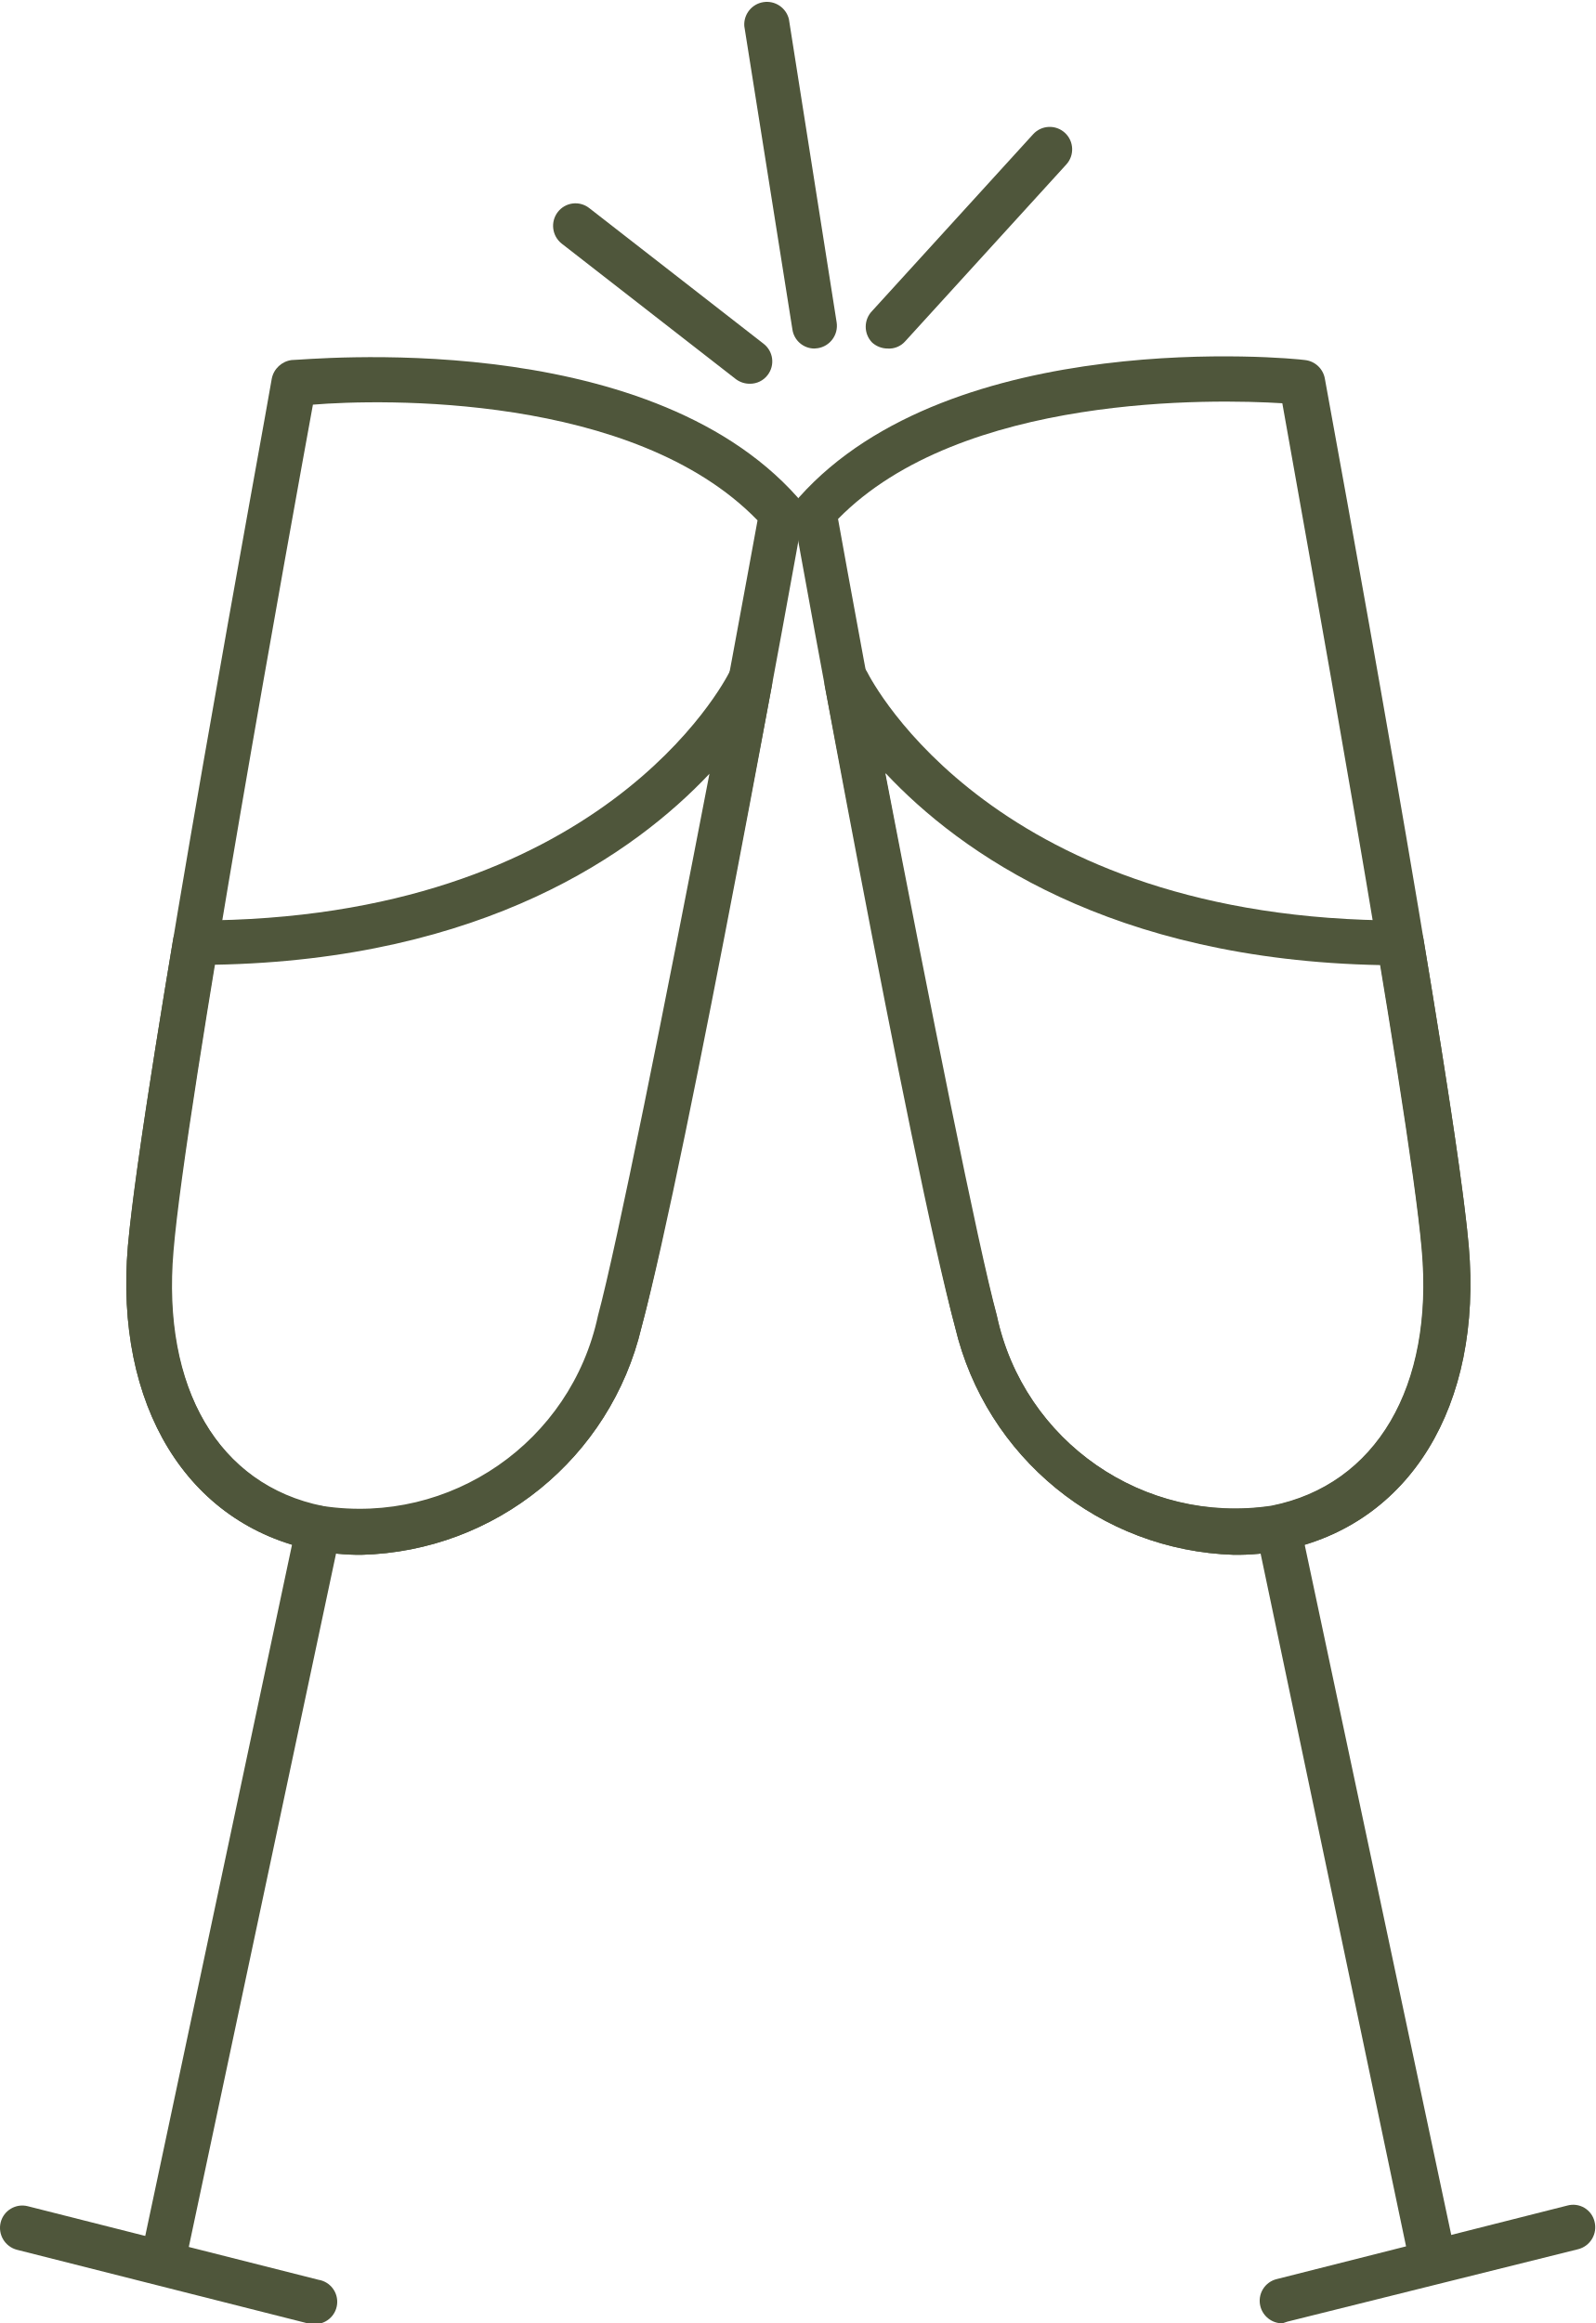
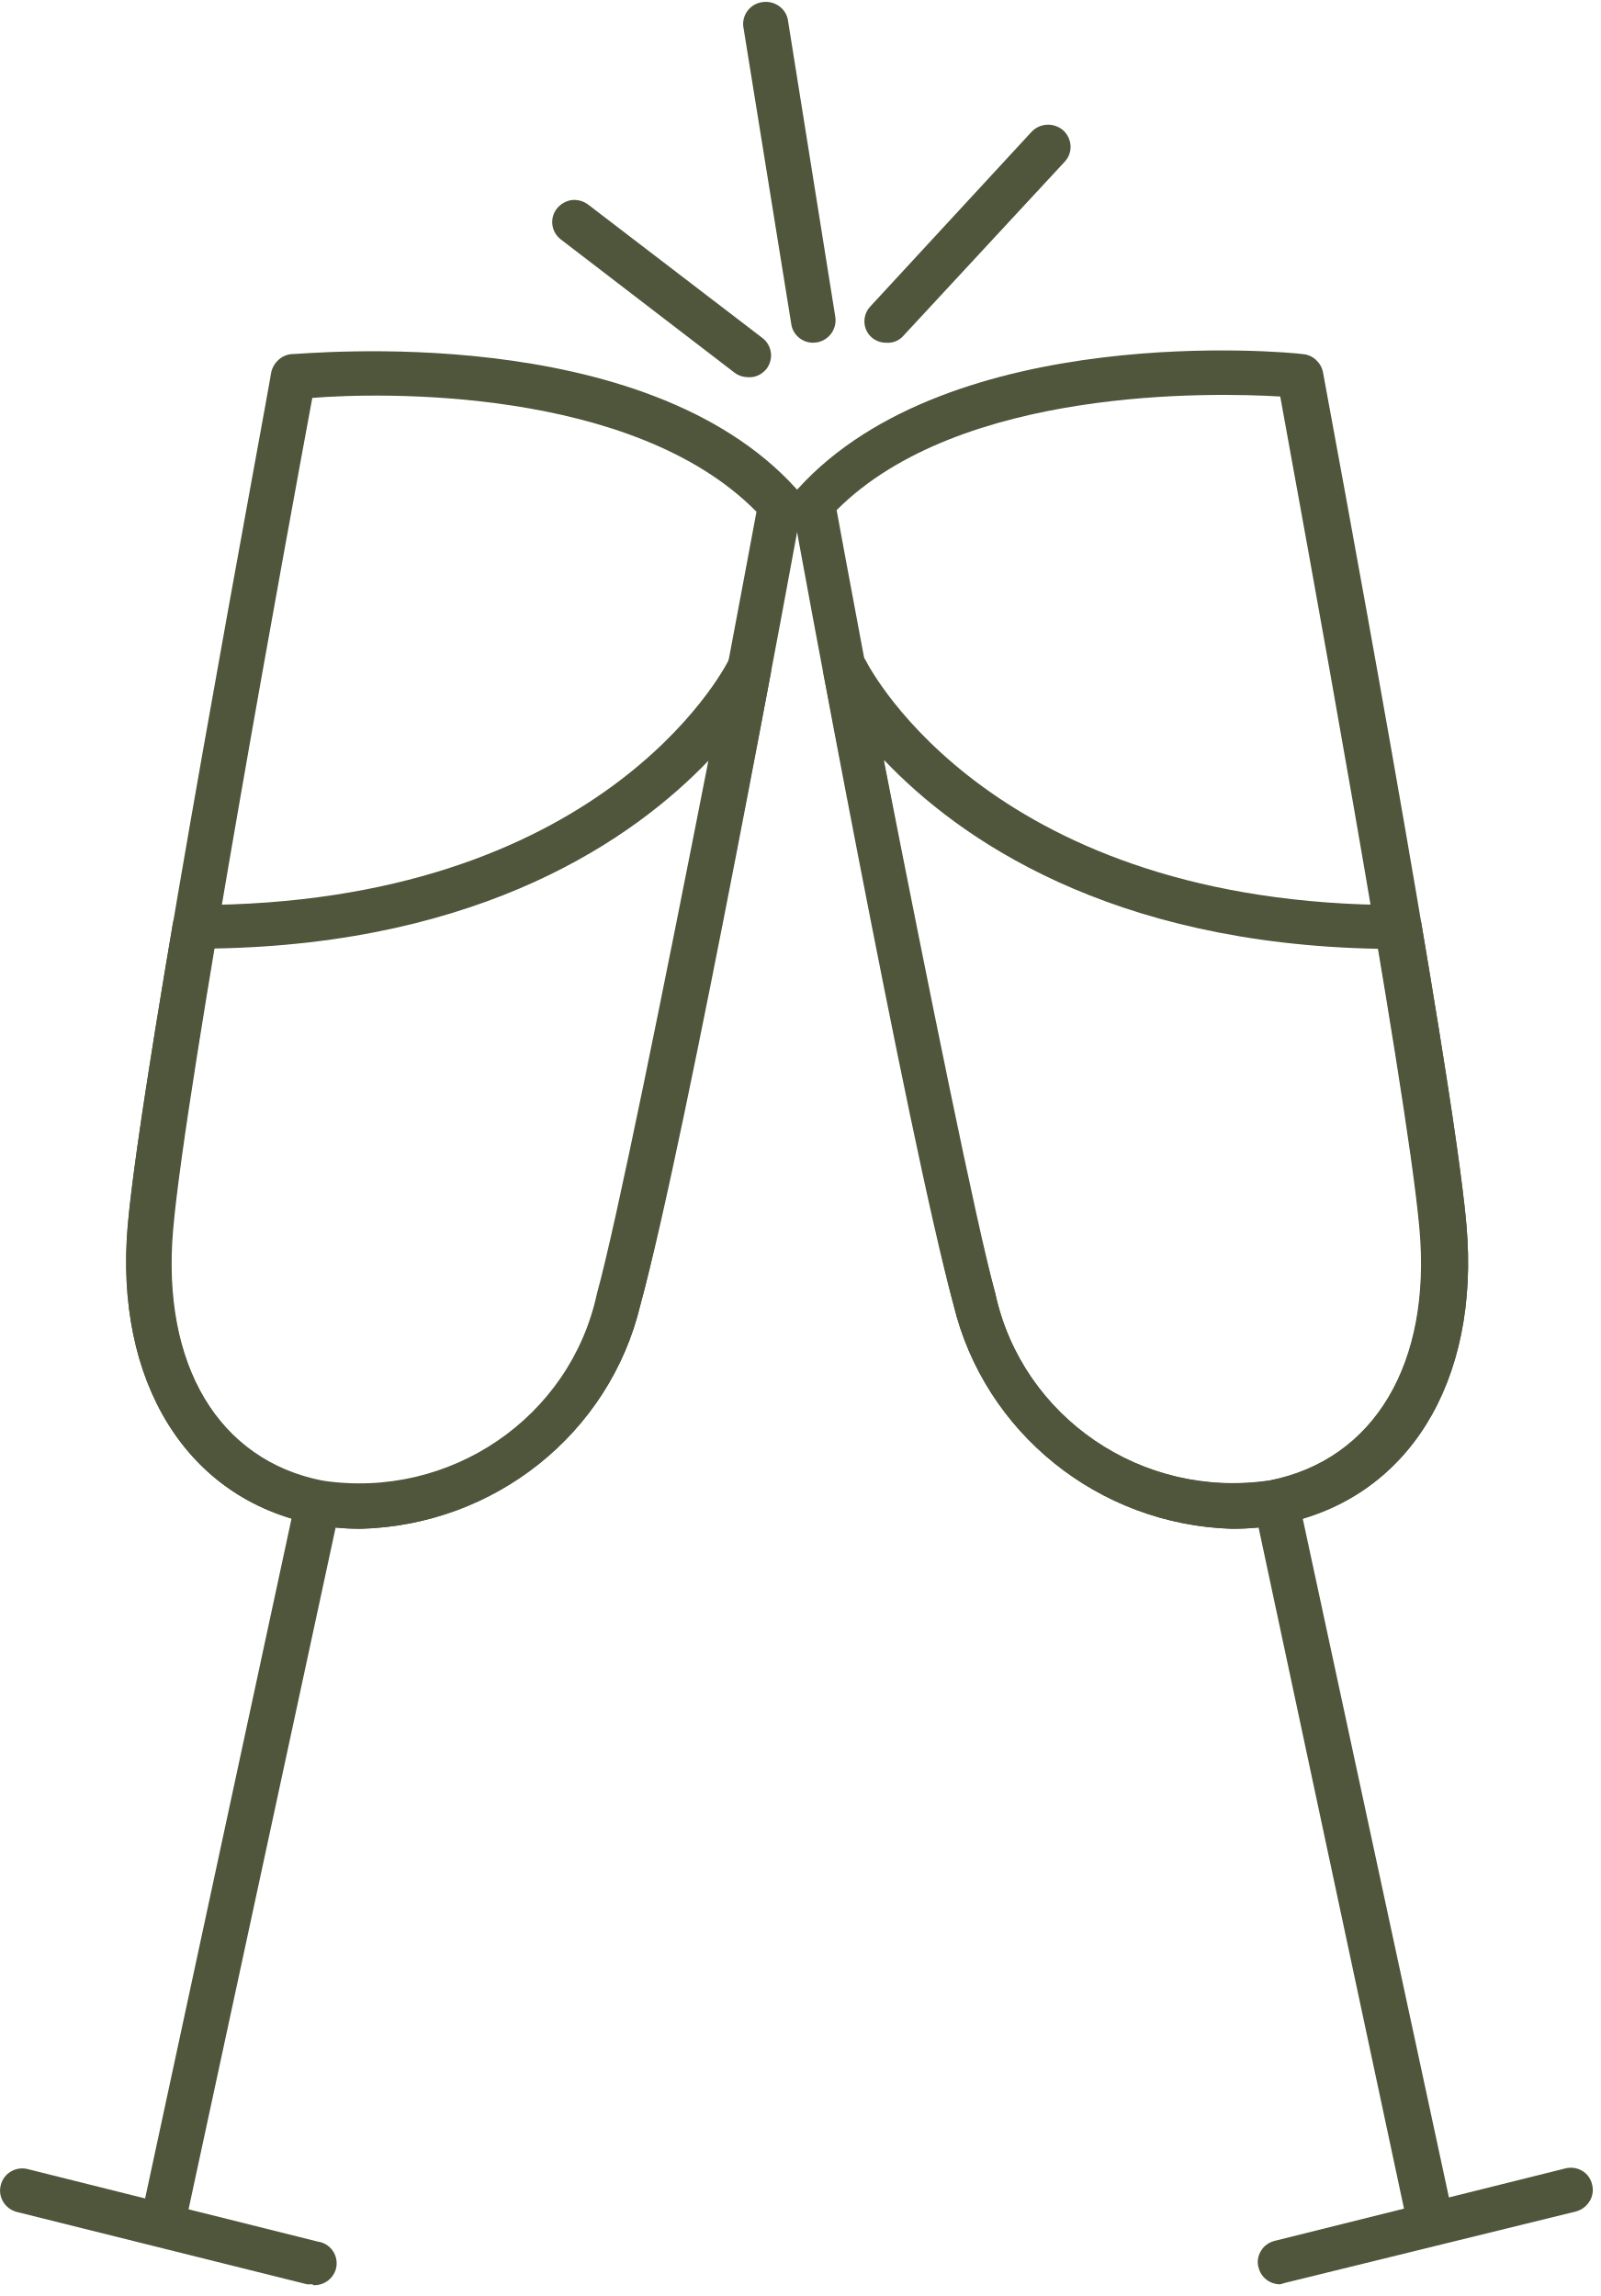
- <svg xmlns="http://www.w3.org/2000/svg" width="45.78" height="66.65">
-   <defs>
-     <style>.a{fill:#4f563b}</style>
-   </defs>
-   <path class="a" d="M10.37 44.61a6.72 6.72 0 0 1-1.35-.13c-3.65-.73-5.74-4.16-5.35-8.73s4-24.06 4.13-24.89a.67.67 0 0 1 .57-.53c.41 0 10.13-1 14.52 3.94a.62.62 0 0 1 .15.54c-.13.75-3.33 18.48-4.63 23.27a8.49 8.49 0 0 1-8.04 6.53Zm-1.39-33c-.57 3.12-3.66 20.14-4 24.28-.34 3.94 1.31 6.75 4.31 7.35a7 7 0 0 0 7.89-5.46c1.19-4.4 4.11-20.39 4.56-22.85-3.55-3.66-10.83-3.48-12.76-3.32Z" />
-   <path class="a" d="M4.72 65.29h-.14a.65.65 0 0 1-.49-.77l4.42-20.81a.644.644 0 0 1 1.26.27L5.35 64.79a.65.65 0 0 1-.63.5Z" />
-   <path class="a" d="M8.99 66.66h-.16L.49 64.55a.65.65 0 0 1-.47-.79.64.64 0 0 1 .78-.46l8.34 2.11a.64.64 0 0 1-.15 1.27ZM10.37 44.61a6.72 6.72 0 0 1-1.35-.13c-3.65-.73-5.74-4.16-5.35-8.73.13-1.42.56-4.38 1.3-8.81a.64.64 0 0 1 .64-.53c11.63 0 15.18-6.84 15.33-7.14a.65.65 0 0 1 .78-.32.64.64 0 0 1 .43.73c-.48 2.55-2.94 15.44-3.74 18.4a8.49 8.49 0 0 1-8.04 6.53ZM6.15 27.69c-.67 4.1-1.08 6.84-1.19 8.17-.34 3.94 1.31 6.75 4.31 7.35a7 7 0 0 0 7.89-5.46c.54-2 1.92-8.91 3.2-15.55-2.13 2.26-6.45 5.34-14.21 5.48ZM35.41 44.61a8.5 8.5 0 0 1-8-6.53c-1.3-4.79-4.5-22.52-4.63-23.27a.62.62 0 0 1 .15-.54c4.39-4.92 14.11-4 14.52-3.94a.65.65 0 0 1 .57.53c.15.83 3.73 20.29 4.13 24.89s-1.7 8-5.34 8.73a6.82 6.82 0 0 1-1.4.13ZM24.05 14.89c.44 2.46 3.36 18.45 4.55 22.85a7 7 0 0 0 7.89 5.46c3-.6 4.66-3.41 4.31-7.35-.36-4.14-3.45-21.16-4-24.28-1.94-.12-9.21-.29-12.75 3.32Z" />
-   <path class="a" d="M41.05 65.29a.66.66 0 0 1-.63-.51l-4.37-20.81a.64.64 0 0 1 .5-.76.63.63 0 0 1 .76.49l4.42 20.81a.64.64 0 0 1-.49.77Z" />
-   <path class="a" d="M36.8 66.66a.65.65 0 0 1-.63-.49.64.64 0 0 1 .47-.78l8.34-2.11a.63.63 0 0 1 .78.46.65.65 0 0 1-.46.79l-8.35 2.08ZM35.41 44.61a8.5 8.5 0 0 1-8-6.53c-.8-3-3.25-15.85-3.74-18.4a.65.65 0 0 1 1.21-.41c.15.3 3.7 7.14 15.33 7.14a.64.64 0 0 1 .64.53c.74 4.45 1.18 7.41 1.3 8.81.4 4.57-1.7 8-5.34 8.73a6.82 6.82 0 0 1-1.4.13Zm-10-22.41c1.28 6.64 2.66 13.56 3.2 15.55a7 7 0 0 0 7.89 5.46c3-.6 4.66-3.41 4.31-7.35-.11-1.31-.51-4.06-1.19-8.17-7.75-.15-12.07-3.23-14.2-5.5ZM21.52 11.01a.66.66 0 0 1-.4-.13l-5-3.89a.65.65 0 0 1-.11-.91.64.64 0 0 1 .9-.11l5 3.89a.64.64 0 0 1 .12.9.63.63 0 0 1-.51.25ZM23.37 10a.64.64 0 0 1-.63-.55L21.36.75a.65.65 0 0 1 1.28-.2l1.37 8.7a.65.65 0 0 1-.54.74ZM25.47 10a.67.67 0 0 1-.44-.17.65.65 0 0 1 0-.91l4.62-5.07a.644.644 0 0 1 .95.87l-4.62 5.07a.62.62 0 0 1-.51.21Z" />
+ <svg xmlns="http://www.w3.org/2000/svg" width="px" height="px" viewBox="0 0 23 33" version="1.1">
+   <g id="surface1">
+     <path style=" stroke:none;fill-rule:nonzero;fill:rgb(30.98%,33.725%,23.137%);fill-opacity:1;" d="M 5.184 21.973 C 4.957 21.973 4.73 21.953 4.512 21.906 C 2.684 21.547 1.641 19.859 1.836 17.609 C 2.031 15.355 3.836 5.758 3.898 5.348 C 3.93 5.211 4.043 5.105 4.184 5.09 C 4.391 5.09 9.25 4.594 11.445 7.027 C 11.512 7.102 11.539 7.199 11.52 7.293 C 11.453 7.664 9.855 16.398 9.203 18.754 C 8.762 20.602 7.109 21.922 5.184 21.973 Z M 4.488 5.719 C 4.203 7.254 2.66 15.637 2.488 17.676 C 2.32 19.617 3.145 21 4.645 21.297 C 6.477 21.57 8.203 20.391 8.59 18.609 C 9.184 16.441 10.645 8.566 10.871 7.355 C 9.094 5.551 5.453 5.641 4.488 5.719 Z M 4.488 5.719 " />
+     <path style=" stroke:none;fill-rule:nonzero;fill:rgb(30.98%,33.725%,23.137%);fill-opacity:1;" d="M 2.359 32.156 L 2.289 32.156 C 2.117 32.117 2.008 31.949 2.047 31.777 L 4.254 21.527 C 4.293 21.359 4.465 21.25 4.637 21.285 C 4.812 21.32 4.922 21.492 4.887 21.66 L 2.676 31.91 C 2.641 32.055 2.512 32.156 2.359 32.156 Z M 2.359 32.156 " />
+     <path style=" stroke:none;fill-rule:nonzero;fill:rgb(30.98%,33.725%,23.137%);fill-opacity:1;" d="M 4.496 32.832 L 4.414 32.832 L 0.246 31.793 C 0.07 31.75 -0.035 31.574 0.012 31.402 C 0.055 31.234 0.23 31.133 0.398 31.176 L 4.57 32.219 C 4.738 32.242 4.855 32.398 4.836 32.566 C 4.816 32.734 4.664 32.855 4.496 32.844 Z M 5.184 21.973 C 4.957 21.973 4.73 21.953 4.512 21.906 C 2.684 21.547 1.641 19.859 1.836 17.609 C 1.898 16.91 2.113 15.449 2.484 13.27 C 2.512 13.117 2.648 13.004 2.805 13.008 C 8.621 13.008 10.395 9.641 10.469 9.492 C 10.543 9.352 10.707 9.285 10.859 9.332 C 11.012 9.383 11.105 9.535 11.074 9.691 C 10.836 10.949 9.605 17.297 9.203 18.754 C 8.762 20.602 7.109 21.922 5.184 21.973 Z M 3.074 13.637 C 2.738 15.656 2.535 17.008 2.48 17.664 C 2.309 19.602 3.137 20.988 4.637 21.281 C 6.465 21.555 8.195 20.375 8.578 18.594 C 8.852 17.609 9.539 14.203 10.18 10.934 C 9.113 12.047 6.953 13.566 3.074 13.633 Z M 17.703 21.973 C 15.789 21.914 14.148 20.594 13.703 18.754 C 13.055 16.398 11.453 7.664 11.391 7.293 C 11.371 7.199 11.398 7.102 11.465 7.027 C 13.66 4.605 18.52 5.059 18.727 5.09 C 18.867 5.102 18.984 5.211 19.012 5.348 C 19.086 5.758 20.875 15.344 21.074 17.609 C 21.273 19.875 20.227 21.547 18.406 21.906 C 18.176 21.953 17.941 21.973 17.703 21.973 Z M 12.023 7.332 C 12.246 8.547 13.703 16.422 14.301 18.59 C 14.688 20.371 16.414 21.551 18.246 21.277 C 19.746 20.98 20.574 19.598 20.398 17.656 C 20.219 15.617 18.676 7.234 18.398 5.699 C 17.43 5.641 13.797 5.555 12.023 7.332 Z M 12.023 7.332 " />
+     <path style=" stroke:none;fill-rule:nonzero;fill:rgb(30.98%,33.725%,23.137%);fill-opacity:1;" d="M 20.523 32.156 C 20.375 32.156 20.246 32.051 20.211 31.906 L 18.023 21.656 C 18.008 21.574 18.023 21.488 18.07 21.418 C 18.117 21.348 18.191 21.301 18.273 21.281 C 18.359 21.262 18.445 21.277 18.516 21.324 C 18.59 21.371 18.637 21.441 18.656 21.523 L 20.863 31.773 C 20.883 31.855 20.871 31.941 20.824 32.016 C 20.777 32.086 20.703 32.137 20.621 32.152 Z M 20.523 32.156 " />
+     <path style=" stroke:none;fill-rule:nonzero;fill:rgb(30.98%,33.725%,23.137%);fill-opacity:1;" d="M 18.398 32.832 C 18.25 32.832 18.121 32.734 18.086 32.59 C 18.062 32.508 18.078 32.422 18.121 32.352 C 18.164 32.277 18.238 32.227 18.32 32.207 L 22.488 31.168 C 22.574 31.145 22.66 31.156 22.734 31.199 C 22.809 31.242 22.859 31.312 22.879 31.395 C 22.926 31.562 22.82 31.738 22.648 31.785 L 18.477 32.809 Z M 17.703 21.973 C 15.789 21.914 14.148 20.594 13.703 18.754 C 13.305 17.277 12.078 10.949 11.836 9.691 C 11.812 9.539 11.906 9.395 12.051 9.344 C 12.199 9.297 12.363 9.355 12.441 9.492 C 12.516 9.641 14.289 13.008 20.105 13.008 C 20.262 13.004 20.398 13.117 20.426 13.27 C 20.797 15.461 21.016 16.918 21.074 17.609 C 21.273 19.859 20.227 21.547 18.406 21.906 C 18.176 21.953 17.941 21.973 17.703 21.973 Z M 12.703 10.934 C 13.344 14.203 14.035 17.613 14.305 18.594 C 14.691 20.375 16.422 21.555 18.25 21.281 C 19.75 20.988 20.578 19.602 20.406 17.664 C 20.352 17.016 20.148 15.664 19.809 13.637 C 15.934 13.566 13.773 12.047 12.711 10.93 Z M 10.762 5.422 C 10.688 5.422 10.617 5.402 10.559 5.359 L 8.059 3.441 C 7.918 3.332 7.895 3.133 8.004 2.996 C 8.059 2.93 8.133 2.887 8.219 2.875 C 8.305 2.867 8.387 2.891 8.453 2.941 L 10.953 4.855 C 11.023 4.906 11.066 4.984 11.078 5.066 C 11.09 5.148 11.066 5.234 11.016 5.301 C 10.953 5.379 10.859 5.426 10.762 5.422 Z M 11.684 4.926 C 11.527 4.926 11.391 4.809 11.371 4.656 L 10.68 0.371 C 10.668 0.203 10.785 0.055 10.953 0.031 C 11.121 0.004 11.281 0.109 11.32 0.27 L 12.004 4.555 C 12.031 4.73 11.91 4.895 11.734 4.922 Z M 12.734 4.926 C 12.652 4.926 12.574 4.895 12.516 4.84 C 12.391 4.719 12.391 4.52 12.516 4.395 L 14.824 1.895 C 14.945 1.766 15.148 1.758 15.281 1.875 C 15.41 1.996 15.422 2.195 15.301 2.324 L 12.988 4.82 C 12.926 4.895 12.832 4.934 12.734 4.926 Z M 12.734 4.926 " />
+   </g>
</svg>
